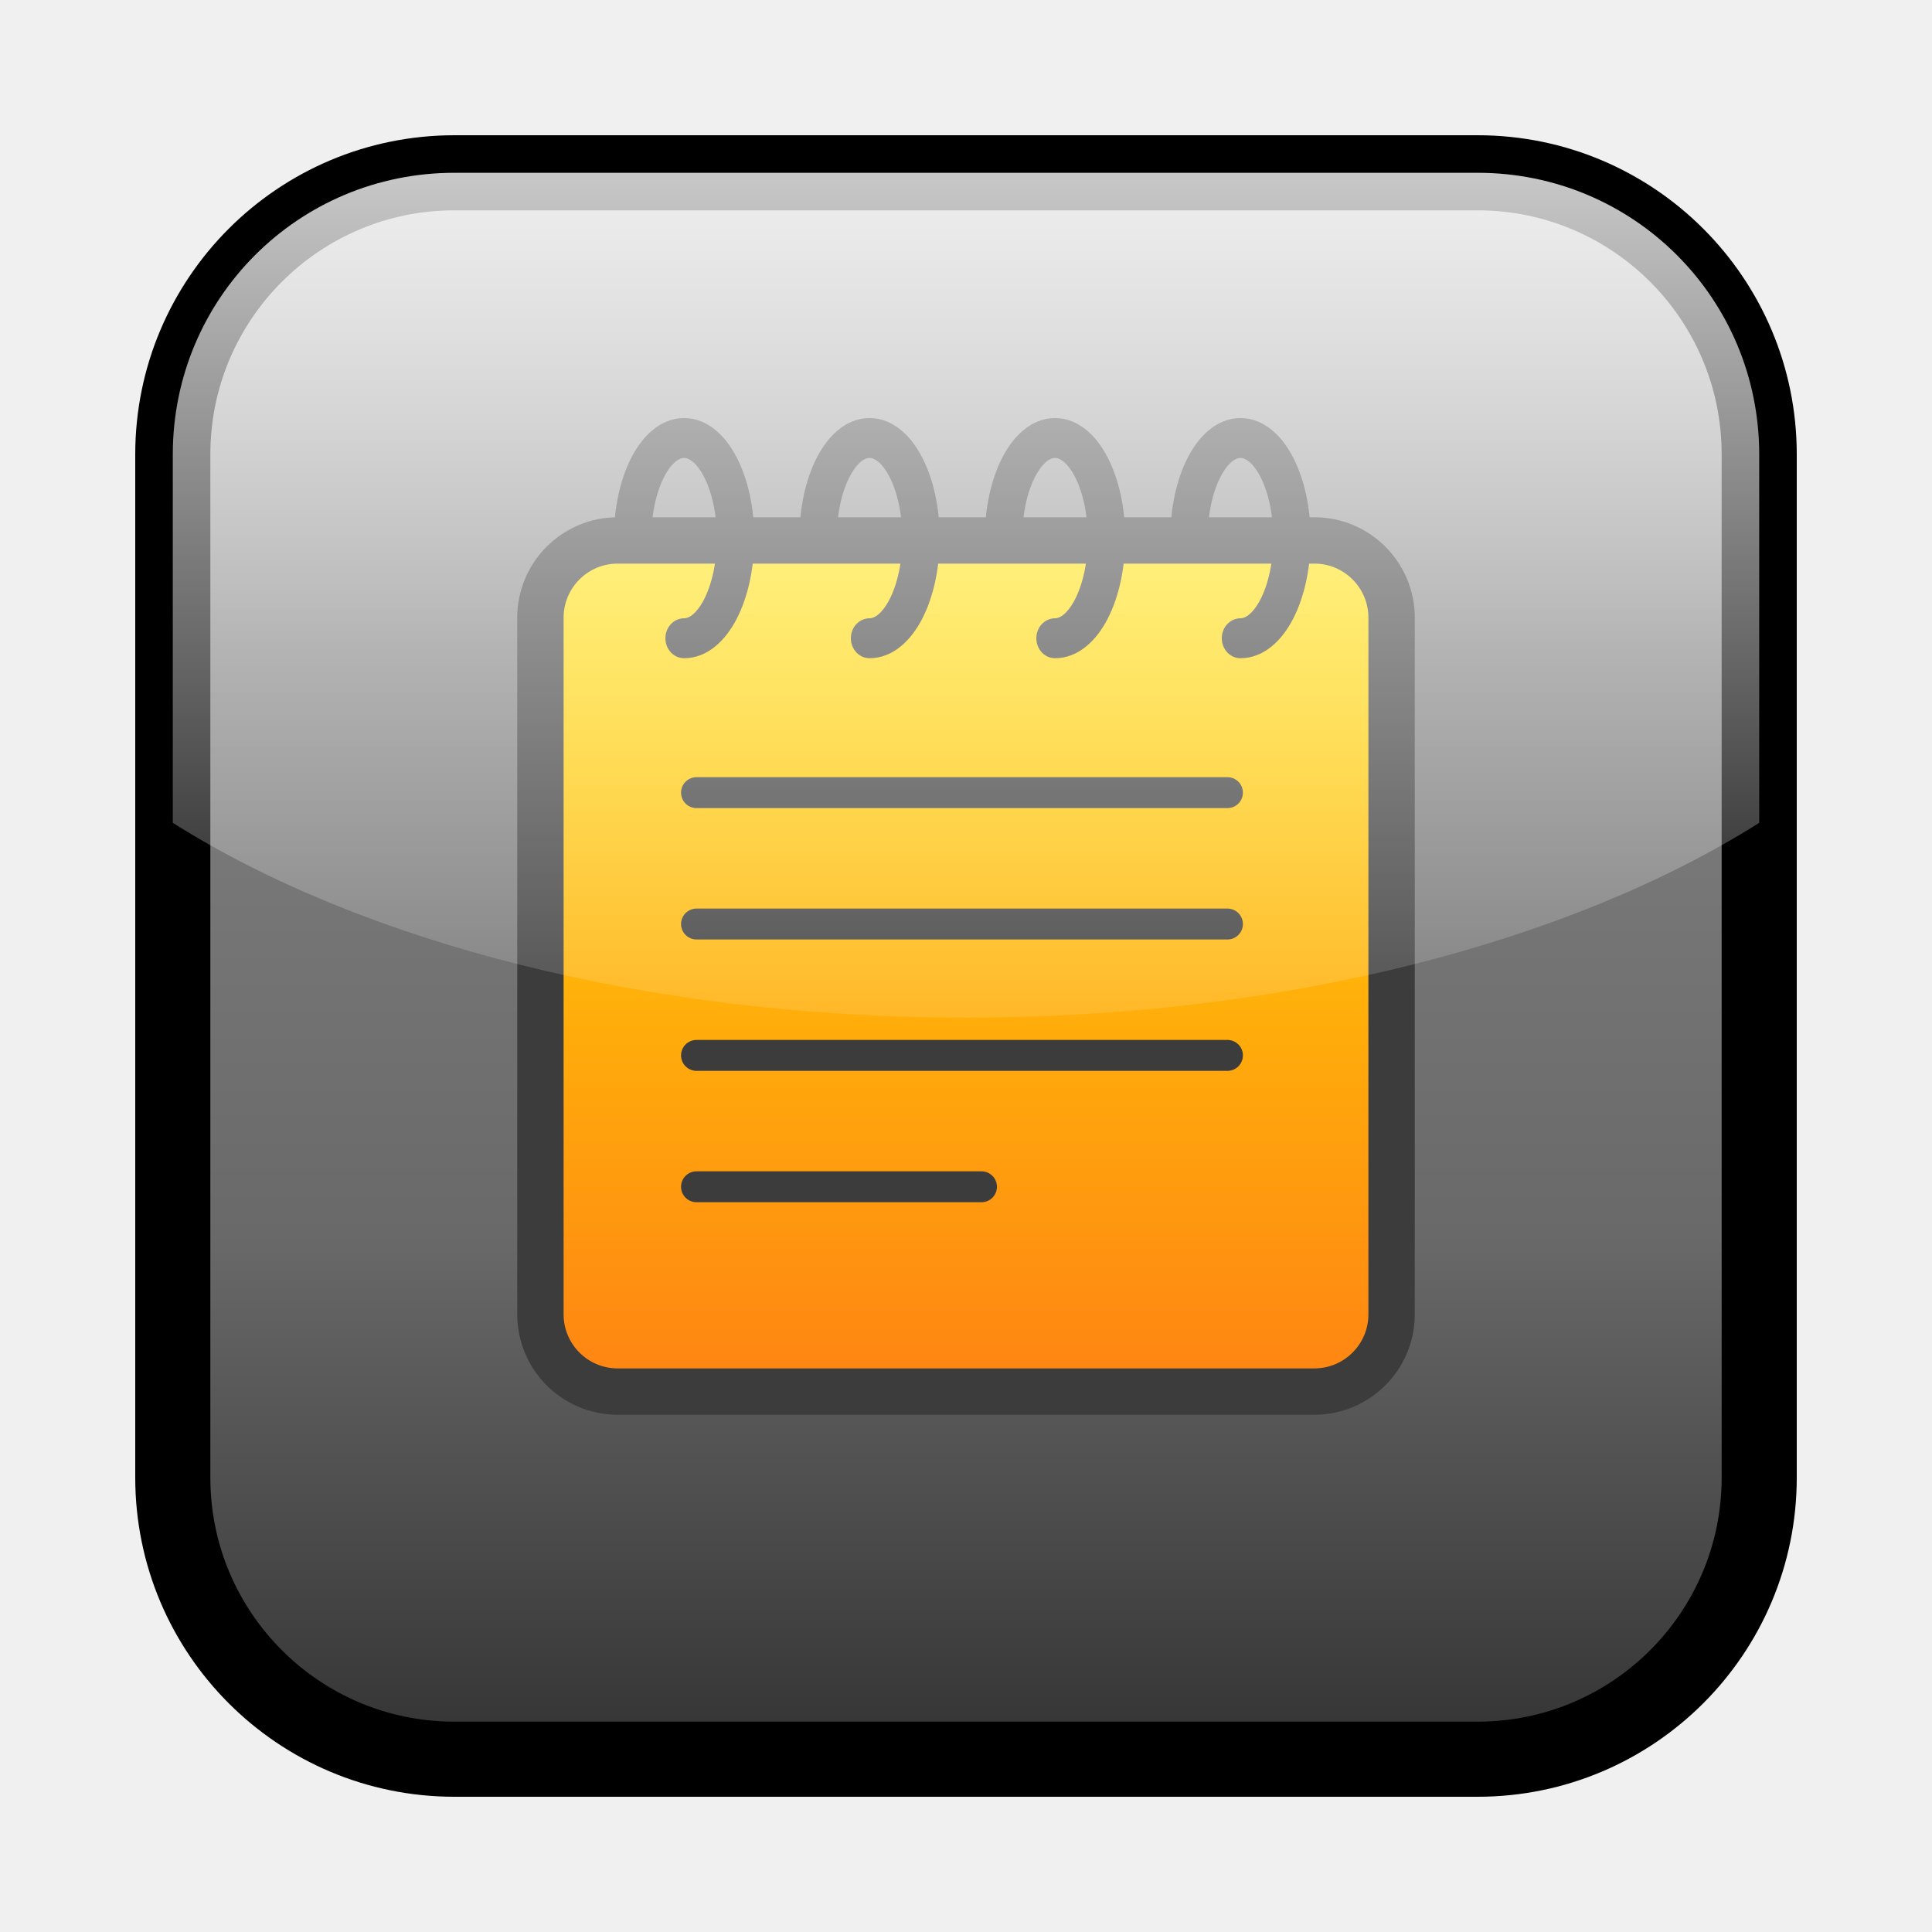
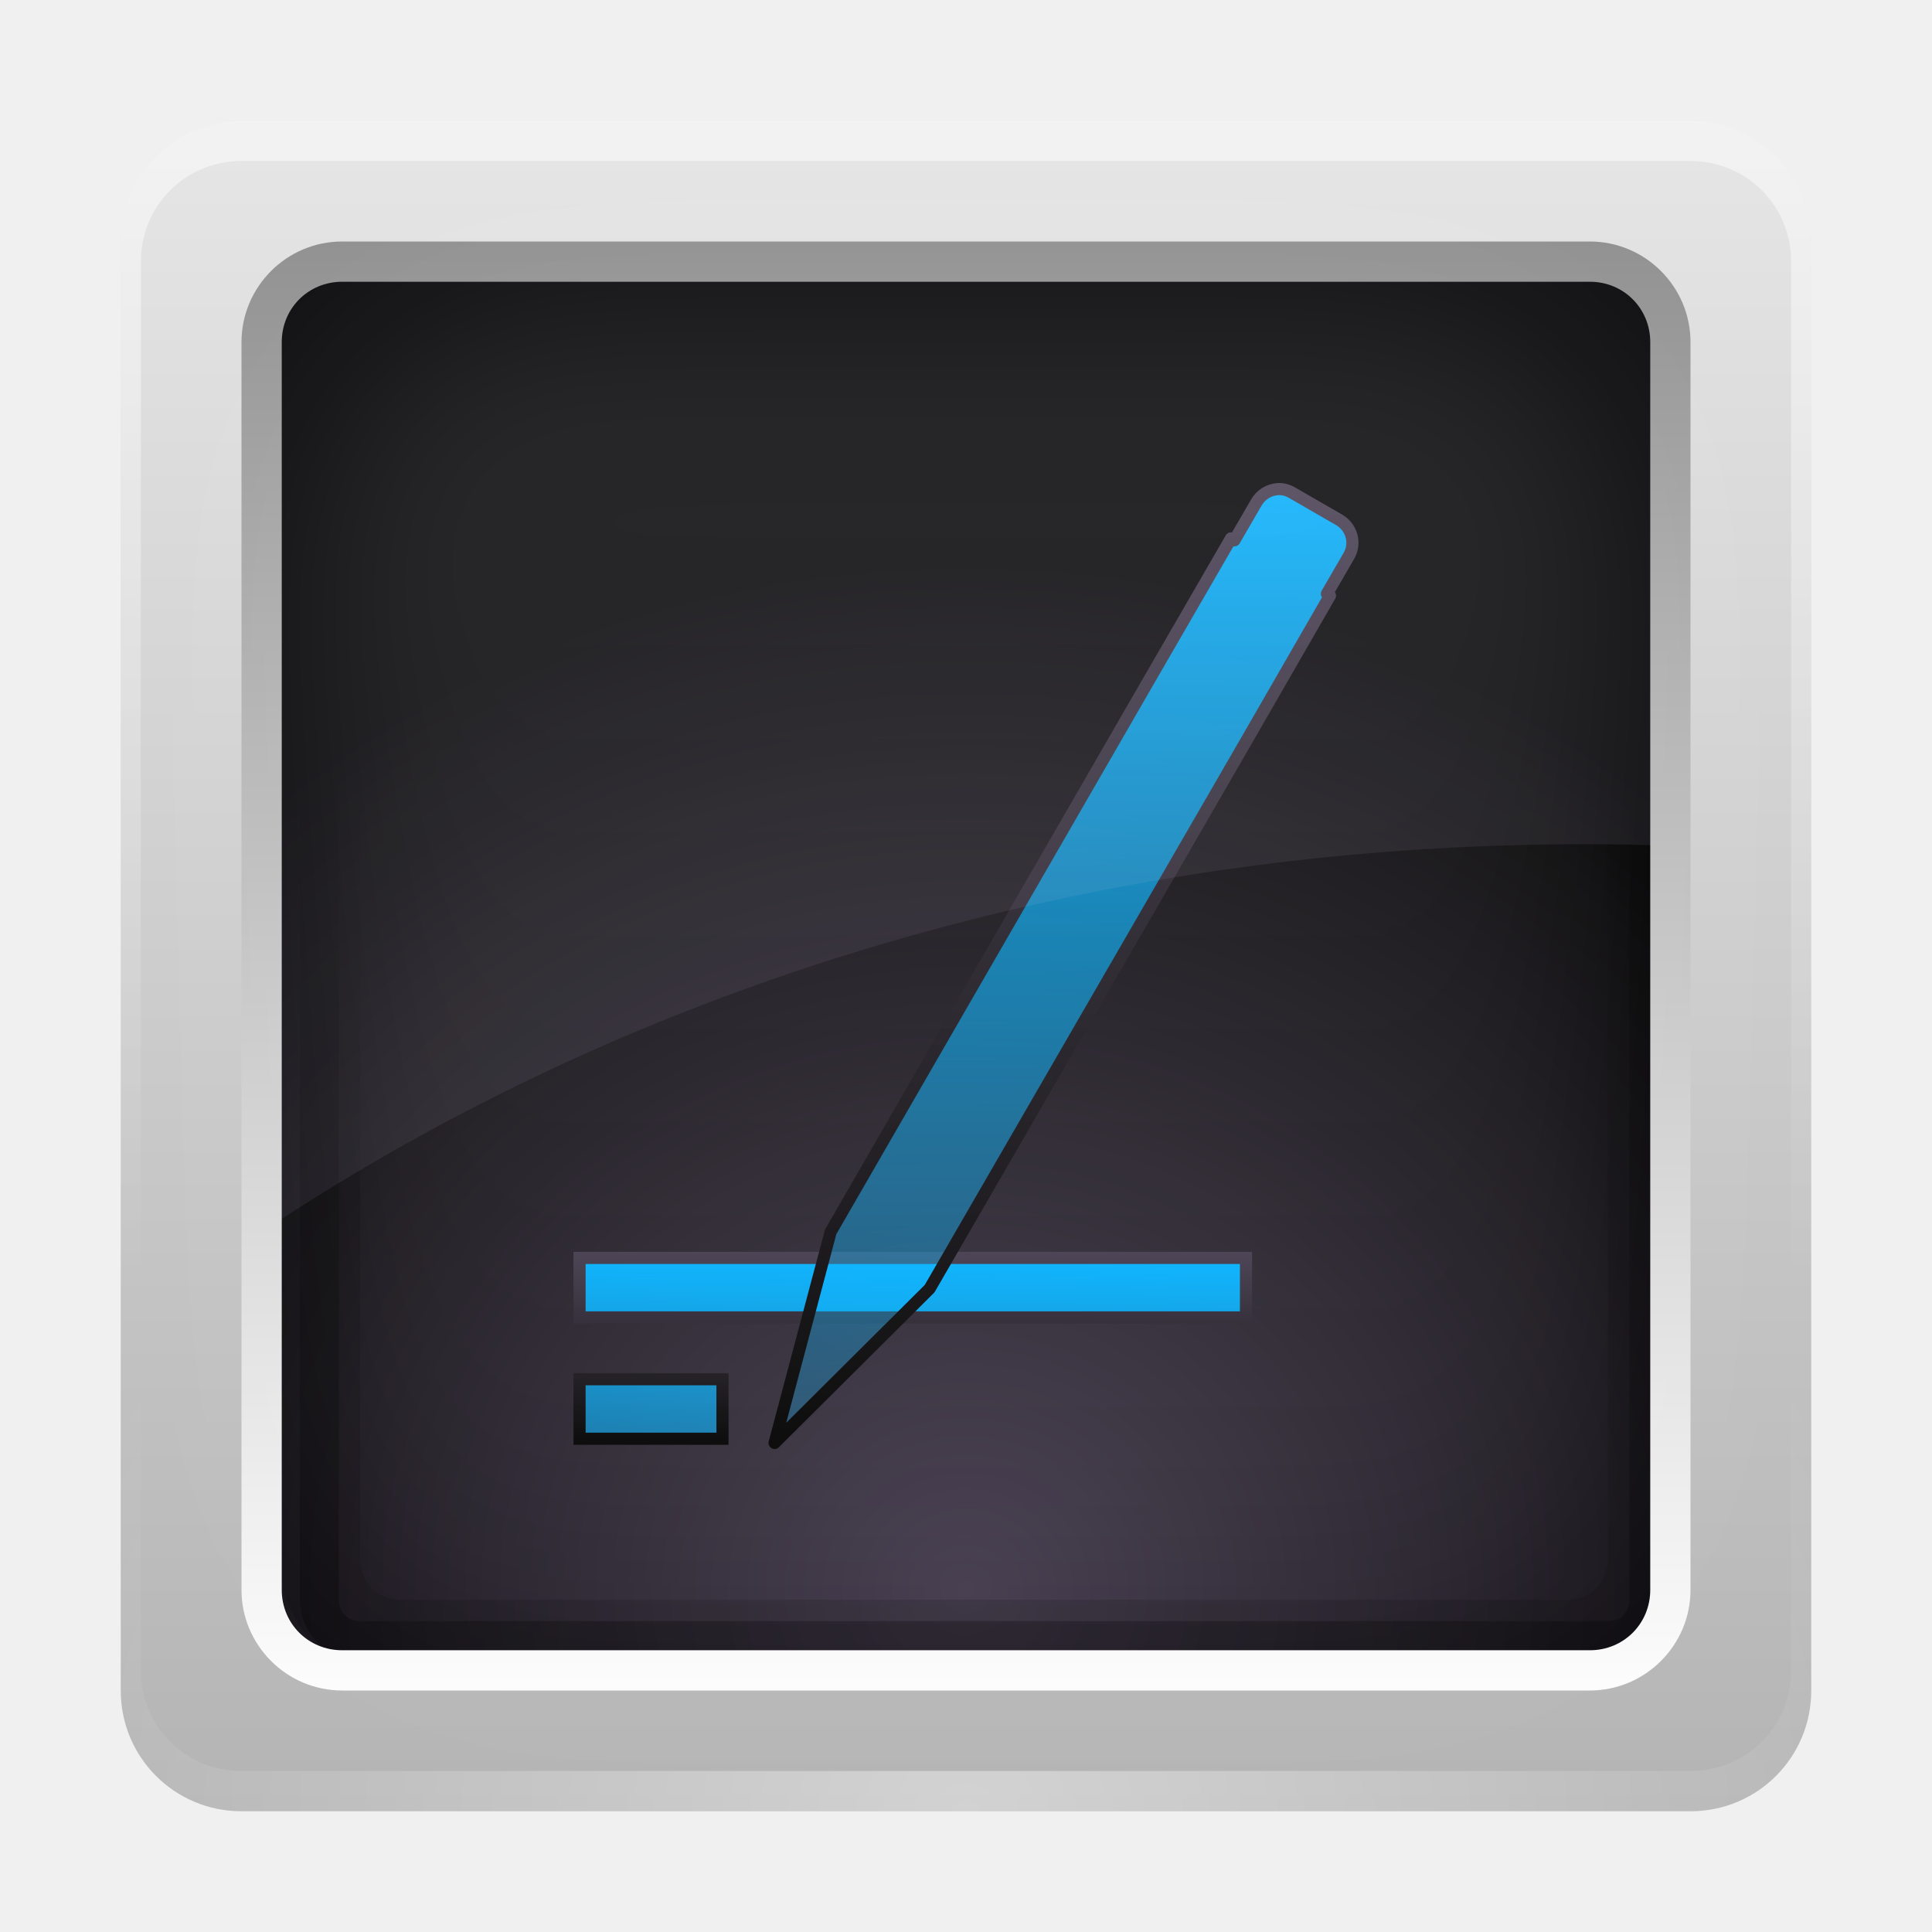
- <svg xmlns="http://www.w3.org/2000/svg" xmlns:xlink="http://www.w3.org/1999/xlink" version="1.0" width="250" height="250" id="svg2">
-   <defs id="defs4">
+ <svg xmlns="http://www.w3.org/2000/svg" xmlns:xlink="http://www.w3.org/1999/xlink" version="1.0" width="96" height="96" id="svg2408">
+   <defs id="defs2410">
+     <linearGradient id="linearGradient4145">
+       <stop style="stop-color:#00b1ff;stop-opacity:1;" offset="0" id="stop4147" />
+       <stop style="stop-color:#00b1ff;stop-opacity:0;" offset="1" id="stop4149" />
+     </linearGradient>
+     <linearGradient id="linearGradient3224">
+       <stop id="stop3226" style="stop-color:#42394b;stop-opacity:1" offset="0" />
+       <stop id="stop3228" style="stop-color:#000000;stop-opacity:1" offset="1" />
+     </linearGradient>
+     <linearGradient id="linearGradient3465">
+       <stop id="stop3467" style="stop-color:#919191;stop-opacity:1" offset="0" />
+       <stop id="stop3469" style="stop-color:#fdfdfd;stop-opacity:1" offset="1" />
+     </linearGradient>
+     <linearGradient id="linearGradient3187">
+       <stop id="stop3189" style="stop-color:#b4b4b4;stop-opacity:1" offset="0" />
+       <stop id="stop3191" style="stop-color:#e6e6e6;stop-opacity:1" offset="1" />
+     </linearGradient>
+     <linearGradient x1="45.448" y1="92.54" x2="45.448" y2="7.017" id="ButtonShadow" gradientUnits="userSpaceOnUse" gradientTransform="scale(1.005865,0.994169)">
+       <stop id="stop3750" style="stop-color:#000000;stop-opacity:1" offset="0" />
+       <stop id="stop3752" style="stop-color:#000000;stop-opacity:0.588" offset="1" />
+     </linearGradient>
+     <linearGradient id="linearGradient3737">
+       <stop id="stop3739" style="stop-color:#ffffff;stop-opacity:1" offset="0" />
+       <stop id="stop3741" style="stop-color:#ffffff;stop-opacity:0" offset="1" />
+     </linearGradient>
+     <filter color-interpolation-filters="sRGB" id="filter3174">
+       <feGaussianBlur id="feGaussianBlur3176" stdDeviation="1.71" />
+     </filter>
+     <linearGradient x1="36.357" y1="6" x2="36.357" y2="63.893" id="linearGradient3188" xlink:href="#linearGradient3737" gradientUnits="userSpaceOnUse" />
+     <linearGradient x1="48" y1="90" x2="48" y2="5.988" id="linearGradient3427" xlink:href="#linearGradient3187" gradientUnits="userSpaceOnUse" />
+     <radialGradient cx="47.098" cy="78.287" r="38.957" fx="47.098" fy="78.287" id="radialGradient3205" xlink:href="#linearGradient3224" gradientUnits="userSpaceOnUse" gradientTransform="matrix(1.383005,-1.0350102e-8,0,1.312393,-18.03892,-24.21873)" />
+     <linearGradient x1="43.179" y1="13" x2="43.179" y2="83.295" id="linearGradient3279" xlink:href="#linearGradient3465" gradientUnits="userSpaceOnUse" gradientTransform="matrix(1.029412,0,0,1.029412,-1.411765,-1.411765)" />
+     <linearGradient id="linearGradient3737-7">
+       <stop id="stop3739-2" style="stop-color:#ffffff;stop-opacity:1;" offset="0" />
+       <stop id="stop3741-7" style="stop-color:#ffffff;stop-opacity:0" offset="1" />
+     </linearGradient>
+     <radialGradient cx="48" cy="90.172" r="42" fx="48" fy="90.172" id="radialGradient2874" xlink:href="#linearGradient3737-7" gradientUnits="userSpaceOnUse" gradientTransform="matrix(1.157313,0,0,0.9959077,-7.551021,0.1971319)" />
+     <linearGradient id="linearGradient3737-4">
+       <stop id="stop3739-8" style="stop-color:#ffffff;stop-opacity:1" offset="0" />
+       <stop id="stop3741-71" style="stop-color:#ffffff;stop-opacity:0" offset="1" />
+     </linearGradient>
+     <clipPath id="clipPath3613">
+       <rect width="84" height="84" rx="6" ry="6" x="6" y="6" id="rect3615" style="fill:#ffffff;fill-opacity:1;fill-rule:nonzero;stroke:none" />
+     </clipPath>
+     <filter x="-0.192" y="-0.192" width="1.384" height="1.384" color-interpolation-filters="sRGB" id="filter3794">
+       <feGaussianBlur id="feGaussianBlur3796" stdDeviation="5.28" />
+     </filter>
+     <linearGradient x1="48" y1="20.221" x2="48" y2="138.661" id="linearGradient2908" xlink:href="#linearGradient3737-4" gradientUnits="userSpaceOnUse" />
+     <linearGradient x1="45.448" y1="92.54" x2="45.448" y2="7.017" id="ButtonShadow-0" gradientUnits="userSpaceOnUse" gradientTransform="matrix(1.005865,0,0,0.994169,100,0)">
+       <stop id="stop3750-8" style="stop-color:#000000;stop-opacity:1" offset="0" />
+       <stop id="stop3752-5" style="stop-color:#000000;stop-opacity:0.588" offset="1" />
+     </linearGradient>
+     <linearGradient x1="32.251" y1="6.132" x2="32.251" y2="90.239" id="linearGradient3780" xlink:href="#ButtonShadow-0" gradientUnits="userSpaceOnUse" gradientTransform="matrix(1.02381,0,0,1.011905,-1.142857,-98.07143)" />
+     <linearGradient x1="32.251" y1="6.132" x2="32.251" y2="90.239" id="linearGradient3772" xlink:href="#ButtonShadow-0" gradientUnits="userSpaceOnUse" gradientTransform="matrix(1.02381,0,0,1.011905,-1.142857,-98.07143)" />
+     <linearGradient x1="32.251" y1="6.132" x2="32.251" y2="90.239" id="linearGradient3725" xlink:href="#ButtonShadow-0" gradientUnits="userSpaceOnUse" gradientTransform="matrix(1.02381,0,0,1.011905,-1.142857,-98.07143)" />
+     <linearGradient x1="32.251" y1="6.132" x2="32.251" y2="90.239" id="linearGradient3721" xlink:href="#ButtonShadow-0" gradientUnits="userSpaceOnUse" gradientTransform="translate(0,-97)" />
+     <linearGradient x1="32.251" y1="6.132" x2="32.251" y2="90.239" id="linearGradient3224-3" xlink:href="#ButtonShadow-0" gradientUnits="userSpaceOnUse" gradientTransform="matrix(1.02381,0,0,1.011905,-1.142857,-98.07143)" />
+     <linearGradient xlink:href="#linearGradient3737-4" id="linearGradient3053" gradientUnits="userSpaceOnUse" x1="48" y1="20.221" x2="48" y2="138.661" />
    <linearGradient id="linearGradient3304">
      <stop id="stop3306" style="stop-color:#ff8313;stop-opacity:1" offset="0" />
      <stop id="stop3308" style="stop-color:#ffe400;stop-opacity:1" offset="1" />
    </linearGradient>
-     <linearGradient id="linearGradient3284">
-       <stop id="stop3286" style="stop-color:#ffffff;stop-opacity:0.784" offset="0" />
-       <stop id="stop3288" style="stop-color:#ffffff;stop-opacity:0.118" offset="1" />
-     </linearGradient>
-     <linearGradient id="linearGradient3170">
-       <stop id="stop3172" style="stop-color:#323232;stop-opacity:1" offset="0" />
-       <stop id="stop3216" style="stop-color:#696969;stop-opacity:1" offset="0.33" />
-       <stop id="stop3218" style="stop-color:#7f7f7f;stop-opacity:1" offset="0.692" />
-       <stop id="stop3212" style="stop-color:#b4b4b4;stop-opacity:1" offset="1" />
-     </linearGradient>
-     <linearGradient x1="325.5" y1="45" x2="325.5" y2="135" id="linearGradient3429" xlink:href="#linearGradient3284" gradientUnits="userSpaceOnUse" gradientTransform="matrix(1.214689,0,0,1.214689,-270.3814,-32.30227)" />
-     <linearGradient x1="322" y1="215" x2="322" y2="43.264" id="linearGradient3432" xlink:href="#linearGradient3170" gradientUnits="userSpaceOnUse" gradientTransform="matrix(1.214689,0,0,1.214689,-270.3814,-32.30227)" />
-     <linearGradient xlink:href="#linearGradient3304" id="linearGradient2837" gradientUnits="userSpaceOnUse" gradientTransform="matrix(0.6517206,0,0,0.6517206,-87.13506,40.60217)" x1="322" y1="215" x2="322" y2="43.264" />
+     <linearGradient xlink:href="#linearGradient3304" id="linearGradient3023" gradientUnits="userSpaceOnUse" gradientTransform="matrix(1.214689,0,0,1.214689,-90,-246.6949)" x1="143.75" y1="334.5" x2="143.75" y2="276" />
+     <linearGradient id="linearGradient3045">
+       <stop id="stop3047" style="stop-color:#ff8313;stop-opacity:1" offset="0" />
+       <stop id="stop3049" style="stop-color:#ffe400;stop-opacity:1" offset="1" />
+     </linearGradient>
+     <linearGradient xlink:href="#linearGradient3224" id="linearGradient3934" x1="51.244" y1="6.95" x2="51.244" y2="120.35" gradientUnits="userSpaceOnUse" />
+     <radialGradient cx="47.098" cy="78.287" r="38.957" fx="47.098" fy="78.287" id="radialGradient3205-1" xlink:href="#linearGradient3224-6" gradientUnits="userSpaceOnUse" gradientTransform="matrix(1.383005,-1.0350102e-8,0,1.312393,-18.03892,-24.21873)" />
+     <linearGradient id="linearGradient3224-6">
+       <stop id="stop3226-2" style="stop-color:#42394b;stop-opacity:1" offset="0" />
+       <stop id="stop3228-1" style="stop-color:#000000;stop-opacity:1" offset="1" />
+     </linearGradient>
+     <linearGradient x1="48" y1="90" x2="48" y2="5.988" id="linearGradient3427-0" xlink:href="#linearGradient3187-5" gradientUnits="userSpaceOnUse" />
+     <linearGradient id="linearGradient3187-5">
+       <stop id="stop3189-3" style="stop-color:#b4b4b4;stop-opacity:1" offset="0" />
+       <stop id="stop3191-2" style="stop-color:#e6e6e6;stop-opacity:1" offset="1" />
+     </linearGradient>
+     <linearGradient x1="36.357" y1="6" x2="36.357" y2="63.893" id="linearGradient3188-1" xlink:href="#linearGradient3737-9" gradientUnits="userSpaceOnUse" />
+     <linearGradient id="linearGradient3737-9">
+       <stop id="stop3739-7" style="stop-color:#ffffff;stop-opacity:1" offset="0" />
+       <stop id="stop3741-6" style="stop-color:#ffffff;stop-opacity:0" offset="1" />
+     </linearGradient>
+     <linearGradient x1="43.179" y1="13" x2="43.179" y2="83.295" id="linearGradient3279-8" xlink:href="#linearGradient3465-2" gradientUnits="userSpaceOnUse" gradientTransform="matrix(1.029412,0,0,1.029412,-1.411765,-1.411765)" />
+     <linearGradient id="linearGradient3465-2">
+       <stop id="stop3467-0" style="stop-color:#919191;stop-opacity:1" offset="0" />
+       <stop id="stop3469-6" style="stop-color:#fdfdfd;stop-opacity:1" offset="1" />
+     </linearGradient>
+     <radialGradient cx="48" cy="90.172" r="42" fx="48" fy="90.172" id="radialGradient2874-4" xlink:href="#linearGradient3737-7-3" gradientUnits="userSpaceOnUse" gradientTransform="matrix(1.157313,0,0,0.9959077,-7.551021,0.1971319)" />
+     <linearGradient id="linearGradient3737-7-3">
+       <stop id="stop3739-2-3" style="stop-color:#ffffff;stop-opacity:1" offset="0" />
+       <stop id="stop3741-7-6" style="stop-color:#ffffff;stop-opacity:0" offset="1" />
+     </linearGradient>
+     <linearGradient x1="48" y1="20.221" x2="48" y2="138.661" id="linearGradient2908-9" xlink:href="#linearGradient3737-4-0" gradientUnits="userSpaceOnUse" />
+     <linearGradient id="linearGradient3737-4-0">
+       <stop id="stop3739-8-4" style="stop-color:#ffffff;stop-opacity:1" offset="0" />
+       <stop id="stop3741-71-8" style="stop-color:#ffffff;stop-opacity:0" offset="1" />
+     </linearGradient>
+     <clipPath id="clipPath3613-5">
+       <rect width="84" height="84" rx="6" ry="6" x="6" y="6" id="rect3615-1" style="fill:#ffffff;fill-opacity:1;fill-rule:nonzero;stroke:none" />
+     </clipPath>
+     <filter x="-0.192" y="-0.192" width="1.384" height="1.384" color-interpolation-filters="sRGB" id="filter3794-2">
+       <feGaussianBlur id="feGaussianBlur3796-9" stdDeviation="5.28" />
+     </filter>
+     <linearGradient xlink:href="#linearGradient3187-5" id="linearGradient4094" gradientUnits="userSpaceOnUse" x1="48" y1="90" x2="48" y2="5.988" />
+     <linearGradient xlink:href="#linearGradient3737-9" id="linearGradient4096" gradientUnits="userSpaceOnUse" x1="36.357" y1="6" x2="36.357" y2="63.893" />
+     <linearGradient xlink:href="#linearGradient3465-2" id="linearGradient4098" gradientUnits="userSpaceOnUse" gradientTransform="matrix(1.029412,0,0,1.029412,-1.411765,-1.411765)" x1="43.179" y1="13" x2="43.179" y2="83.295" />
+     <radialGradient xlink:href="#linearGradient3737-7-3" id="radialGradient4100" gradientUnits="userSpaceOnUse" gradientTransform="matrix(1.157313,0,0,0.9959077,-7.551021,0.1971319)" cx="48" cy="90.172" fx="48" fy="90.172" r="42" />
+     <linearGradient xlink:href="#linearGradient3737-4-0" id="linearGradient4102" gradientUnits="userSpaceOnUse" x1="48" y1="20.221" x2="48" y2="138.661" />
+     <radialGradient xlink:href="#linearGradient3224-6" id="radialGradient4113" gradientUnits="userSpaceOnUse" gradientTransform="matrix(1.383005,-1.0350102e-8,0,1.312393,-17.14061,-23.7292)" cx="47.098" cy="78.287" fx="47.098" fy="78.287" r="38.957" />
+     <linearGradient xlink:href="#linearGradient4145" id="linearGradient4151" x1="51.238" y1="34.85" x2="51.544" y2="132.65" gradientUnits="userSpaceOnUse" />
+     <linearGradient x1="59" y1="40" x2="69" y2="40" id="linearGradient4578" xlink:href="#linearGradient5932-3-2-4" gradientUnits="userSpaceOnUse" />
+     <linearGradient id="linearGradient5932-3-2-4">
+       <stop id="stop5934-3-2-9" style="stop-color:#ff7c53;stop-opacity:1" offset="0" />
+       <stop id="stop5940-1-4-5" style="stop-color:#f21919;stop-opacity:1" offset="0.5" />
+       <stop id="stop5942-5-4-7" style="stop-color:#db1414;stop-opacity:1" offset="0.5" />
+       <stop id="stop5936-2-5-0" style="stop-color:#9b1818;stop-opacity:1" offset="1" />
+     </linearGradient>
+     <linearGradient x1="59" y1="88" x2="69" y2="88" id="linearGradient4580" xlink:href="#linearGradient5944-6-9-3" gradientUnits="userSpaceOnUse" />
+     <linearGradient id="linearGradient5944-6-9-3">
+       <stop id="stop5946-9-5-0" style="stop-color:#f0f0f0;stop-opacity:1" offset="0" />
+       <stop id="stop5952-4-9-7" style="stop-color:#e6e6e6;stop-opacity:1" offset="0.5" />
+       <stop id="stop5954-4-7-2" style="stop-color:#d2d2d2;stop-opacity:1" offset="0.5" />
+       <stop id="stop5948-6-2-1" style="stop-color:#bebebe;stop-opacity:1" offset="1" />
+     </linearGradient>
+     <radialGradient cx="63.335" cy="63.28" r="1.74" fx="63.335" fy="63.28" id="radialGradient4582" xlink:href="#linearGradient5960-0-4-4" gradientUnits="userSpaceOnUse" gradientTransform="matrix(0.644005,-1.4508695e-6,1.4508659e-6,0.6440034,22.6991,22.75571)" />
+     <linearGradient id="linearGradient5960-0-4-4">
+       <stop id="stop5962-7-7-5" style="stop-color:#c1c1c1;stop-opacity:1" offset="0" />
+       <stop id="stop5964-4-1-8" style="stop-color:#3f3f3f;stop-opacity:1" offset="1" />
+     </linearGradient>
+     <linearGradient xlink:href="#linearGradient4145" id="linearGradient4251" x1="48.7" y1="15" x2="47.9" y2="141" gradientUnits="userSpaceOnUse" />
+     <linearGradient x1="48" y1="64" x2="48" y2="24" id="linearGradient4142" xlink:href="#linearGradient3317" gradientUnits="userSpaceOnUse" />
+     <linearGradient id="linearGradient3317">
+       <stop id="stop3319" style="stop-color:#6ab300;stop-opacity:1" offset="0" />
+       <stop id="stop3321" style="stop-color:#9dcf00;stop-opacity:1" offset="1" />
+     </linearGradient>
+     <linearGradient xlink:href="#linearGradient4145" id="linearGradient4302" gradientUnits="userSpaceOnUse" x1="47.4" y1="7.9" x2="47.7" y2="117" gradientTransform="translate(82.4,52.7)" />
+     <linearGradient xlink:href="#linearGradient4145" id="linearGradient4311" gradientUnits="userSpaceOnUse" gradientTransform="translate(82.4,52.7)" x1="47.4" y1="7.9" x2="47.7" y2="117" />
+     <linearGradient xlink:href="#linearGradient3697" id="linearGradient3050" gradientUnits="userSpaceOnUse" gradientTransform="matrix(0,-1,1,0,140.4002,150.3)" x1="18" y1="48" x2="78" y2="48" />
+     <linearGradient id="linearGradient3697">
+       <stop id="stop3699" style="stop-color:#bababa;stop-opacity:1" offset="0" />
+       <stop id="stop3701" style="stop-color:#d2d2d2;stop-opacity:1" offset="1" />
+     </linearGradient>
+     <linearGradient x1="38" y1="36" x2="38" y2="68" id="linearGradient4171" xlink:href="#linearGradient4281-6-2" gradientUnits="userSpaceOnUse" gradientTransform="translate(157.2,46.4)" />
+     <linearGradient id="linearGradient4281-6-2">
+       <stop id="stop4283-9-1" style="stop-color:#1e1e1e;stop-opacity:1" offset="0" />
+       <stop id="stop4285-8-5" style="stop-color:#505050;stop-opacity:1" offset="1" />
+     </linearGradient>
+     <linearGradient gradientTransform="matrix(0,0.8574126,-0.7788581,0,204.8731,64.40776)" x1="24.508" y1="35.528" x2="55.492" y2="35.528" id="linearGradient4169" xlink:href="#linearGradient4281-6" gradientUnits="userSpaceOnUse" />
+     <linearGradient id="linearGradient4281-6">
+       <stop id="stop4283-9" style="stop-color:#1e1e1e;stop-opacity:1" offset="0" />
+       <stop id="stop4285-8" style="stop-color:#505050;stop-opacity:1" offset="1" />
+     </linearGradient>
+     <linearGradient x1="24.508" y1="35.528" x2="55.492" y2="35.528" id="linearGradient4167" xlink:href="#linearGradient4281-6" gradientUnits="userSpaceOnUse" />
+     <linearGradient id="linearGradient3138">
+       <stop id="stop3140" style="stop-color:#1e1e1e;stop-opacity:1" offset="0" />
+       <stop id="stop3142" style="stop-color:#505050;stop-opacity:1" offset="1" />
+     </linearGradient>
+     <linearGradient id="linearGradient4236">
+       <stop id="stop4238" style="stop-color:#ffdf39;stop-opacity:1" offset="0" />
+       <stop id="stop4240" style="stop-color:#eb9c00;stop-opacity:0" offset="1" />
+     </linearGradient>
+     <linearGradient id="linearGradient3143">
+       <stop id="stop3145" style="stop-color:#ffdf39;stop-opacity:1" offset="0" />
+       <stop id="stop3147" style="stop-color:#eb9c00;stop-opacity:0" offset="1" />
+     </linearGradient>
+     <linearGradient id="linearGradient3150">
+       <stop id="stop3152" style="stop-color:#ffdf39;stop-opacity:1" offset="0" />
+       <stop id="stop3154" style="stop-color:#eb9c00;stop-opacity:0" offset="1" />
+     </linearGradient>
+     <linearGradient id="linearGradient3157">
+       <stop id="stop3159" style="stop-color:#ffdf39;stop-opacity:1" offset="0" />
+       <stop id="stop3161" style="stop-color:#eb9c00;stop-opacity:0" offset="1" />
+     </linearGradient>
+     <linearGradient id="linearGradient3164">
+       <stop id="stop3166" style="stop-color:#ffdf39;stop-opacity:1" offset="0" />
+       <stop id="stop3168" style="stop-color:#eb9c00;stop-opacity:0" offset="1" />
+     </linearGradient>
+     <linearGradient id="linearGradient3171">
+       <stop id="stop3173" style="stop-color:#ffdf39;stop-opacity:1" offset="0" />
+       <stop id="stop3175" style="stop-color:#eb9c00;stop-opacity:0" offset="1" />
+     </linearGradient>
+     <linearGradient id="linearGradient3178">
+       <stop id="stop3180" style="stop-color:#ffdf39;stop-opacity:1" offset="0" />
+       <stop id="stop3182" style="stop-color:#eb9c00;stop-opacity:0" offset="1" />
+     </linearGradient>
+     <linearGradient id="linearGradient3185">
+       <stop id="stop3187" style="stop-color:#ffdf39;stop-opacity:1" offset="0" />
+       <stop id="stop3189-8" style="stop-color:#eb9c00;stop-opacity:0" offset="1" />
+     </linearGradient>
+     <linearGradient xlink:href="#linearGradient3224-6" id="linearGradient4162" x1="202.7" y1="41.8" x2="203" y2="48.7" gradientUnits="userSpaceOnUse" />
+     <linearGradient xlink:href="#linearGradient5852" id="linearGradient3150-9" gradientUnits="userSpaceOnUse" gradientTransform="matrix(0.7031498,0,0,0.699561,-91.90285,-51.75276)" spreadMethod="reflect" x1="15.594" y1="61.448" x2="111.614" y2="61.448" />
+     <linearGradient id="linearGradient5852">
+       <stop id="stop5854" style="stop-color:#f3cb20;stop-opacity:0" offset="0" />
+       <stop id="stop5856" style="stop-color:#f3cb20;stop-opacity:1" offset="0.22" />
+       <stop id="stop5862" style="stop-color:#f3cb20;stop-opacity:1" offset="0.561" />
+       <stop id="stop5858" style="stop-color:#f3cb20;stop-opacity:0" offset="1" />
+     </linearGradient>
+     <linearGradient xlink:href="#linearGradient3224-6" id="linearGradient4282" gradientUnits="userSpaceOnUse" x1="202.7" y1="41.8" x2="203" y2="48.7" />
+     <linearGradient xlink:href="#linearGradient4145" id="linearGradient4313" x1="159.943" y1="-63.416" x2="182.275" y2="79.777" gradientUnits="userSpaceOnUse" />
+     <linearGradient xlink:href="#linearGradient3224-6" id="linearGradient4321" x1="159.943" y1="-63.416" x2="182.275" y2="79.777" gradientUnits="userSpaceOnUse" />
+     <linearGradient id="linearGradient3485">
+       <stop id="stop3487" style="stop-color:#e6605b;stop-opacity:1" offset="0" />
+       <stop id="stop3489" style="stop-color:#f08682;stop-opacity:1" offset="1" />
+     </linearGradient>
+     <linearGradient xlink:href="#linearGradient3224-6" id="linearGradient4367" x1="145.585" y1="81.729" x2="201.524" y2="81.729" gradientUnits="userSpaceOnUse" />
+     <linearGradient xlink:href="#linearGradient3224-6" id="linearGradient4369" x1="145.585" y1="91.729" x2="158.378" y2="91.729" gradientUnits="userSpaceOnUse" />
+     <linearGradient xlink:href="#linearGradient3224-6" id="linearGradient4382" gradientUnits="userSpaceOnUse" x1="162.98" y1="78.789" x2="162.939" y2="94.381" gradientTransform="matrix(0.6027921,0,0,0.6027921,57.83099,37.74783)" />
+     <linearGradient xlink:href="#linearGradient3224-6" id="linearGradient4390" x1="182.822" y1="15.468" x2="181.355" y2="94.368" gradientUnits="userSpaceOnUse" gradientTransform="matrix(0.6027921,0,0,0.6027921,57.83099,37.74783)" />
+     <linearGradient xlink:href="#linearGradient4145" id="linearGradient4406" x1="153.694" y1="79.234" x2="153.381" y2="116.284" gradientUnits="userSpaceOnUse" gradientTransform="matrix(0.6027921,0,0,0.6027921,57.83099,37.74783)" />
+     <linearGradient xlink:href="#linearGradient4145" id="linearGradient4408" x1="190.172" y1="15.618" x2="189.755" y2="121.218" gradientUnits="userSpaceOnUse" gradientTransform="matrix(0.6027921,0,0,0.6027921,57.83099,37.74783)" />
+     <linearGradient xlink:href="#linearGradient4145" id="linearGradient4426" gradientUnits="userSpaceOnUse" gradientTransform="matrix(0.6027921,0,0,0.6027921,57.83099,37.74783)" x1="153.694" y1="79.234" x2="153.381" y2="116.284" />
+     <linearGradient xlink:href="#linearGradient3224-6" id="linearGradient4428" gradientUnits="userSpaceOnUse" gradientTransform="matrix(0.6027921,0,0,0.6027921,57.83099,37.74783)" x1="162.98" y1="78.789" x2="162.939" y2="94.381" />
+     <linearGradient xlink:href="#linearGradient4145" id="linearGradient4430" gradientUnits="userSpaceOnUse" gradientTransform="matrix(0.6027921,0,0,0.6027921,57.83099,37.74783)" x1="190.172" y1="15.618" x2="189.755" y2="121.218" />
+     <linearGradient xlink:href="#linearGradient3224-6" id="linearGradient4432" gradientUnits="userSpaceOnUse" gradientTransform="matrix(0.6027921,0,0,0.6027921,57.83099,37.74783)" x1="182.822" y1="15.468" x2="181.355" y2="94.368" />
  </defs>
-   <rect width="205.282" height="205.282" rx="36.441" ry="36.441" x="22.359" y="22.359" id="rect3168" style="fill:url(#linearGradient3432);fill-opacity:1;stroke:#000000;stroke-width:9.718;stroke-linejoin:round;stroke-miterlimit:4;stroke-dasharray:none;stroke-opacity:1" />
-   <rect style="fill:url(#linearGradient2837);fill-opacity:1;stroke:#3c3c3c;stroke-width:6;stroke-linejoin:round;stroke-miterlimit:4;stroke-opacity:1;stroke-dasharray:none" id="rect2835" y="69.93" x="69.93" ry="10" rx="10" height="110.141" width="110.141" />
-   <path style="fill:none;stroke:#3c3c3c;stroke-width:7.167;stroke-linecap:round;stroke-linejoin:round;stroke-miterlimit:4;stroke-opacity:1;stroke-dasharray:none;stroke-dashoffset:0" id="path3624" d="m 84.008,73.634 a 9.868,17.966 0 1 1 9.868,17.966" transform="matrix(0.6748604,0,0,0.721141,25.16727,16.53339)" />
-   <path transform="matrix(0.6748604,0,0,0.721141,49.16636,16.53339)" d="m 84.008,73.634 a 9.868,17.966 0 1 1 9.868,17.966" id="path3626" style="fill:none;stroke:#3c3c3c;stroke-width:7.167;stroke-linecap:round;stroke-linejoin:round;stroke-miterlimit:4;stroke-opacity:1;stroke-dasharray:none;stroke-dashoffset:0" />
-   <path style="fill:none;stroke:#3c3c3c;stroke-width:7.167;stroke-linecap:round;stroke-linejoin:round;stroke-miterlimit:4;stroke-opacity:1;stroke-dasharray:none;stroke-dashoffset:0" id="path3628" d="m 84.008,73.634 a 9.868,17.966 0 1 1 9.868,17.966" transform="matrix(0.6748604,0,0,0.721141,73.16544,16.53339)" />
-   <path style="fill:none;stroke:#3c3c3c;stroke-width:7.167;stroke-linecap:round;stroke-linejoin:round;stroke-miterlimit:4;stroke-opacity:1;stroke-dasharray:none;stroke-dashoffset:0" id="path3630" d="m 84.008,73.634 a 9.868,17.966 0 1 1 9.868,17.966" transform="matrix(0.6748604,0,0,0.721141,97.16452,16.53339)" />
-   <path style="fill:none;stroke:#3c3c3c;stroke-width:4;stroke-linecap:round;stroke-linejoin:round;stroke-miterlimit:4;stroke-opacity:1;stroke-dasharray:none;stroke-dashoffset:0" d="m 90.126,102.567 68.707,0" id="path3632" />
-   <path id="path3634" d="m 90.126,119.567 68.707,0" style="fill:none;stroke:#3c3c3c;stroke-width:4;stroke-linecap:round;stroke-linejoin:round;stroke-miterlimit:4;stroke-opacity:1;stroke-dasharray:none;stroke-dashoffset:0" />
-   <path style="fill:none;stroke:#3c3c3c;stroke-width:4;stroke-linecap:round;stroke-linejoin:round;stroke-miterlimit:4;stroke-opacity:1;stroke-dasharray:none;stroke-dashoffset:0" d="m 90.126,136.567 68.707,0" id="path3636" />
-   <path id="path3638" d="m 90.126,153.567 36.878,0" style="fill:none;stroke:#3c3c3c;stroke-width:4;stroke-linecap:round;stroke-linejoin:round;stroke-miterlimit:4;stroke-opacity:1;stroke-dasharray:none;stroke-dashoffset:0" />
-   <path d="M 58.799,22.359 C 38.611,22.359 22.359,38.611 22.359,58.799 L 22.359,106.476 C 46.761,121.866 83.701,131.681 125,131.681 C 166.299,131.681 203.239,121.866 227.641,106.476 L 227.641,58.799 C 227.641,38.611 211.389,22.359 191.201,22.359 L 58.799,22.359 z" id="rect3404" style="fill:url(#linearGradient3429);fill-opacity:1;stroke:none;stroke-width:8;stroke-linejoin:round;stroke-miterlimit:4;stroke-dasharray:none;stroke-opacity:1" />
+   <path style="opacity:0.6;color:#000000;fill:#000000;fill-opacity:1;fill-rule:nonzero;stroke:none;stroke-width:1;marker:none;visibility:visible;display:inline;overflow:visible;enable-background:accumulate" id="rect3977-9" d="m 17.898,14.49 c -1.662,0 -3,1.338 -3,3 l 0,62 c 0,1.662 1.338,3 3,3 l 62,0 c 1.662,0 3,-1.338 3,-3 l 0,-62 c 0,-1.662 -1.338,-3 -3,-3 l -62,0 z m 0,0.969 62,0 c 1.14,0 2.031,0.891 2.031,2.031 l 0,62 c 0,1.14 -0.891,2.031 -2.031,2.031 l -62,0 c -1.14,0 -2.031,-0.891 -2.031,-2.031 l 0,-62 c 0,-1.14 0.891,-2.031 2.031,-2.031 z" />
+   <g id="layer2" style="display:none">
+     <rect width="86" height="85" rx="6" ry="6" x="5" y="7" id="rect3745" style="opacity:0.9;fill:url(#ButtonShadow);fill-opacity:1;fill-rule:nonzero;stroke:none;filter:url(#filter3174)" />
+   </g>
+   <rect style="fill:url(#radialGradient4113);fill-opacity:1;stroke:none" id="rect3461-7" y="8.744" x="9.039" ry="6.173" rx="5.853" height="78.516" width="77.915" />
+   <path style="font-size:medium;font-style:normal;font-variant:normal;font-weight:normal;font-stretch:normal;text-indent:0;text-align:start;text-decoration:none;line-height:normal;letter-spacing:normal;word-spacing:normal;text-transform:none;direction:ltr;block-progression:tb;writing-mode:lr-tb;text-anchor:start;opacity:0.15;color:#000000;fill:#000000;fill-opacity:1;stroke:none;stroke-width:4;marker:none;visibility:visible;display:inline;overflow:visible;enable-background:accumulate;font-family:Abandoned Bitplane;-inkscape-font-specification:Abandoned Bitplane" id="rect3222-3-8" d="m 19.898,13.49 c -3.289,0 -6,2.711 -6,6 l 0,58 c 0,3.289 2.711,6 6,6 l 58,0 c 3.289,0 6,-2.711 6,-6 l 0,-58 c 0,-3.289 -2.711,-6 -6,-6 l -58,0 z m 0,4 58,0 c 1.143,0 2,0.857 2,2 l 0,58 c 0,1.143 -0.857,2 -2,2 l -58,0 c -1.143,0 -2,-0.857 -2,-2 l 0,-58 c 0,-1.143 0.857,-2 2,-2 z" />
+   <path style="opacity:0.3;color:#000000;fill:#000000;fill-opacity:1;fill-rule:nonzero;stroke:none;stroke-width:1;marker:none;visibility:visible;display:inline;overflow:visible;enable-background:accumulate" id="rect3981-0" d="m 17.898,14.49 c -1.662,0 -3,1.338 -3,3 l 0,62 c 0,1.662 1.338,3 3,3 l 62,0 c 1.662,0 3,-1.338 3,-3 l 0,-62 c 0,-1.662 -1.338,-3 -3,-3 l -62,0 z m 0,1.938 62,0 c 0.618,0 1.062,0.444 1.062,1.062 l 0,62 c 0,0.618 -0.444,1.062 -1.062,1.062 l -62,0 c -0.618,0 -1.062,-0.444 -1.062,-1.062 l 0,-62 c 0,-0.618 0.444,-1.062 1.062,-1.062 z" />
+   <g id="g4422" transform="translate(-117.0976,-23.03291)">
+     <path id="rect19496-5" d="m 145.895,85.538 0,2.957 33.116,0 0,-2.957 -33.116,0 z m 0,6.028 0,2.957 7.102,0 0,-2.957 -7.102,0 z" style="color:#000000;fill:url(#linearGradient4426);fill-opacity:1;fill-rule:nonzero;stroke:url(#linearGradient4428);stroke-width:0.603;stroke-opacity:1;marker:none;visibility:visible;display:inline;overflow:visible;enable-background:accumulate" />
+     <path id="rect3483" d="m 180.584,47.337 c -0.42,0.029 -0.828,0.266 -1.055,0.659 l -1.093,1.884 -0.17,-0.094 -4.163,7.196 -15.729,27.258 -2.788,10.492 7.704,-7.667 15.748,-27.239 4.144,-7.196 -0.151,-0.094 1.093,-1.884 c 0.363,-0.629 0.139,-1.426 -0.49,-1.79 l -2.317,-1.337 c -0.236,-0.136 -0.483,-0.206 -0.735,-0.188 z" style="fill:url(#linearGradient4430);fill-opacity:1;stroke:url(#linearGradient4432);stroke-width:0.603;stroke-linecap:butt;stroke-linejoin:round;stroke-miterlimit:4;stroke-opacity:1;stroke-dasharray:none" />
+   </g>
+   <path style="opacity:0.08;fill:#d9c6ed;fill-opacity:1;stroke:none" id="rect3256-3" d="m 14.898,8.74 c -3.242,0 -5.844,2.767 -5.844,6.187 l 0,49.062 C 27.879,50.131 54.866,40.196 86.961,42.208 l 0,-27.281 c 0,-3.42 -2.633,-6.187 -5.875,-6.187 l -66.188,0 z" />
+   <g id="layer1" style="display:inline">
+     <path d="M 12,6 C 8.676,6 6,8.676 6,12 l 0,72 c 0,3.324 2.676,6 6,6 l 72,0 c 3.324,0 6,-2.676 6,-6 L 90,12 C 90,8.676 87.324,6 84,6 L 12,6 z m 5,7 62,0 c 2.216,0 4,1.784 4,4 l 0,62 c 10e-7,2.216 -1.784,4 -4,4 l -62,0 c -2.216,10e-7 -4,-1.784 -4,-4 l 0,-62 c 0,-2.216 1.784,-4 4,-4 z" id="rect2419" style="fill:url(#linearGradient4094);fill-opacity:1;fill-rule:nonzero;stroke:none" />
+     <path d="M 12,6 C 8.676,6 6,8.676 6,12 l 0,2 0,68 0,2 c 0,0.335 0.041,0.651 0.094,0.969 0.049,0.296 0.097,0.597 0.188,0.875 0.01,0.03 0.021,0.064 0.031,0.094 0.099,0.288 0.235,0.547 0.375,0.812 0.145,0.274 0.316,0.536 0.5,0.781 0.184,0.246 0.374,0.473 0.594,0.688 0.44,0.428 0.943,0.815 1.5,1.094 0.279,0.14 0.573,0.247 0.875,0.344 -0.256,-0.1 -0.487,-0.236 -0.719,-0.375 -0.007,-0.004 -0.024,0.004 -0.031,0 -0.032,-0.019 -0.062,-0.043 -0.094,-0.062 -0.12,-0.077 -0.231,-0.164 -0.344,-0.25 -0.106,-0.081 -0.213,-0.161 -0.312,-0.25 C 8.478,88.557 8.309,88.373 8.156,88.188 8.049,88.057 7.938,87.922 7.844,87.781 7.819,87.743 7.805,87.695 7.781,87.656 7.716,87.553 7.651,87.452 7.594,87.344 7.493,87.149 7.388,86.928 7.312,86.719 7.305,86.697 7.289,86.678 7.281,86.656 7.249,86.564 7.245,86.469 7.219,86.375 7.188,86.268 7.148,86.172 7.125,86.062 7.052,85.721 7,85.364 7,85 L 7,83 7,15 7,13 C 7,10.218 9.218,8 12,8 l 2,0 68,0 2,0 c 2.782,0 5,2.218 5,5 l 0,2 0,68 0,2 c 0,0.364 -0.052,0.721 -0.125,1.062 -0.044,0.207 -0.088,0.398 -0.156,0.594 -0.008,0.022 -0.023,0.041 -0.031,0.062 -0.063,0.174 -0.138,0.367 -0.219,0.531 -0.042,0.083 -0.079,0.17 -0.125,0.25 -0.055,0.097 -0.127,0.188 -0.188,0.281 -0.094,0.141 -0.205,0.276 -0.312,0.406 -0.143,0.174 -0.303,0.347 -0.469,0.5 -0.011,0.01 -0.02,0.021 -0.031,0.031 -0.138,0.126 -0.285,0.234 -0.438,0.344 -0.103,0.073 -0.204,0.153 -0.312,0.219 -0.007,0.004 -0.024,-0.004 -0.031,0 -0.232,0.139 -0.463,0.275 -0.719,0.375 0.302,-0.097 0.596,-0.204 0.875,-0.344 0.557,-0.279 1.06,-0.666 1.5,-1.094 0.22,-0.214 0.409,-0.442 0.594,-0.688 0.184,-0.246 0.355,-0.508 0.5,-0.781 0.14,-0.265 0.276,-0.525 0.375,-0.812 0.01,-0.031 0.021,-0.063 0.031,-0.094 0.09,-0.278 0.139,-0.579 0.188,-0.875 C 89.959,84.651 90,84.335 90,84 l 0,-2 0,-68 0,-2 C 90,8.676 87.324,6 84,6 L 12,6 z" id="rect3728" style="opacity:0.5;fill:url(#linearGradient4096);fill-opacity:1;fill-rule:nonzero;stroke:none" />
+     <path d="m 17,12 c -2.753,0 -5,2.247 -5,5 l 0,62 c 0,2.753 2.247,5 5,5 l 62,0 c 2.753,0 5,-2.247 5,-5 l 0,-62 c 0,-2.753 -2.247,-5 -5,-5 l -62,0 z m 0,2 62,0 c 1.679,0 3,1.321 3,3 l 0,62 c 10e-7,1.679 -1.321,3 -3,3 l -62,0 c -1.679,0 -3,-1.321 -3,-3 l 0,-62 c 0,-1.679 1.321,-3 3,-3 z" id="rect3425" style="fill:url(#linearGradient4098);fill-opacity:1;fill-rule:nonzero;stroke:none" />
+     <path d="M 12,90 C 8.676,90 6,87.324 6,84 L 6,82 6,14 6,12 c 0,-0.335 0.041,-0.651 0.094,-0.969 0.049,-0.296 0.097,-0.597 0.188,-0.875 C 6.291,10.126 6.302,10.093 6.312,10.062 6.411,9.775 6.547,9.515 6.688,9.25 6.832,8.976 7.003,8.714 7.188,8.469 7.372,8.223 7.561,7.995 7.781,7.781 8.221,7.353 8.724,6.967 9.281,6.688 9.56,6.548 9.855,6.441 10.156,6.344 9.9,6.444 9.67,6.58 9.438,6.719 c -0.007,0.004 -0.024,-0.004 -0.031,0 -0.032,0.019 -0.062,0.043 -0.094,0.062 -0.12,0.077 -0.231,0.164 -0.344,0.25 -0.106,0.081 -0.213,0.161 -0.312,0.25 C 8.478,7.443 8.309,7.627 8.156,7.812 8.049,7.943 7.938,8.078 7.844,8.219 7.819,8.257 7.805,8.305 7.781,8.344 7.716,8.447 7.651,8.548 7.594,8.656 7.493,8.851 7.388,9.072 7.312,9.281 7.305,9.303 7.289,9.322 7.281,9.344 7.249,9.436 7.245,9.531 7.219,9.625 7.188,9.732 7.148,9.828 7.125,9.938 7.052,10.279 7,10.636 7,11 l 0,2 0,68 0,2 c 0,2.782 2.218,5 5,5 l 2,0 68,0 2,0 c 2.782,0 5,-2.218 5,-5 l 0,-2 0,-68 0,-2 C 89,10.636 88.948,10.279 88.875,9.938 88.831,9.731 88.787,9.54 88.719,9.344 88.711,9.322 88.695,9.303 88.688,9.281 88.625,9.108 88.549,8.914 88.469,8.75 88.427,8.667 88.39,8.58 88.344,8.5 88.289,8.403 88.217,8.312 88.156,8.219 88.062,8.078 87.951,7.943 87.844,7.812 87.701,7.638 87.541,7.466 87.375,7.312 87.364,7.302 87.355,7.291 87.344,7.281 87.205,7.156 87.059,7.047 86.906,6.938 86.804,6.864 86.702,6.784 86.594,6.719 c -0.007,-0.004 -0.024,0.004 -0.031,0 -0.232,-0.139 -0.463,-0.275 -0.719,-0.375 0.302,0.097 0.596,0.204 0.875,0.344 0.557,0.279 1.06,0.666 1.5,1.094 0.22,0.214 0.409,0.442 0.594,0.688 0.184,0.246 0.355,0.508 0.5,0.781 0.14,0.265 0.276,0.525 0.375,0.812 0.01,0.031 0.021,0.063 0.031,0.094 0.09,0.278 0.139,0.579 0.188,0.875 C 89.959,11.349 90,11.665 90,12 l 0,2 0,68 0,2 c 0,3.324 -2.676,6 -6,6 l -72,0 z" id="path3615" style="opacity:0.4;fill:url(#radialGradient4100);fill-opacity:1;fill-rule:nonzero;stroke:none" />
+     <rect width="66" height="66" rx="12" ry="12" x="15" y="15" clip-path="url(#clipPath3613-5)" id="rect3171" style="opacity:0.1;fill:url(#linearGradient4102);fill-opacity:1;fill-rule:nonzero;stroke:#ffffff;stroke-width:0.5;stroke-linecap:round;stroke-linejoin:miter;stroke-miterlimit:4;stroke-opacity:1;stroke-dasharray:none;stroke-dashoffset:0;filter:url(#filter3794-2)" />
+   </g>
</svg>
